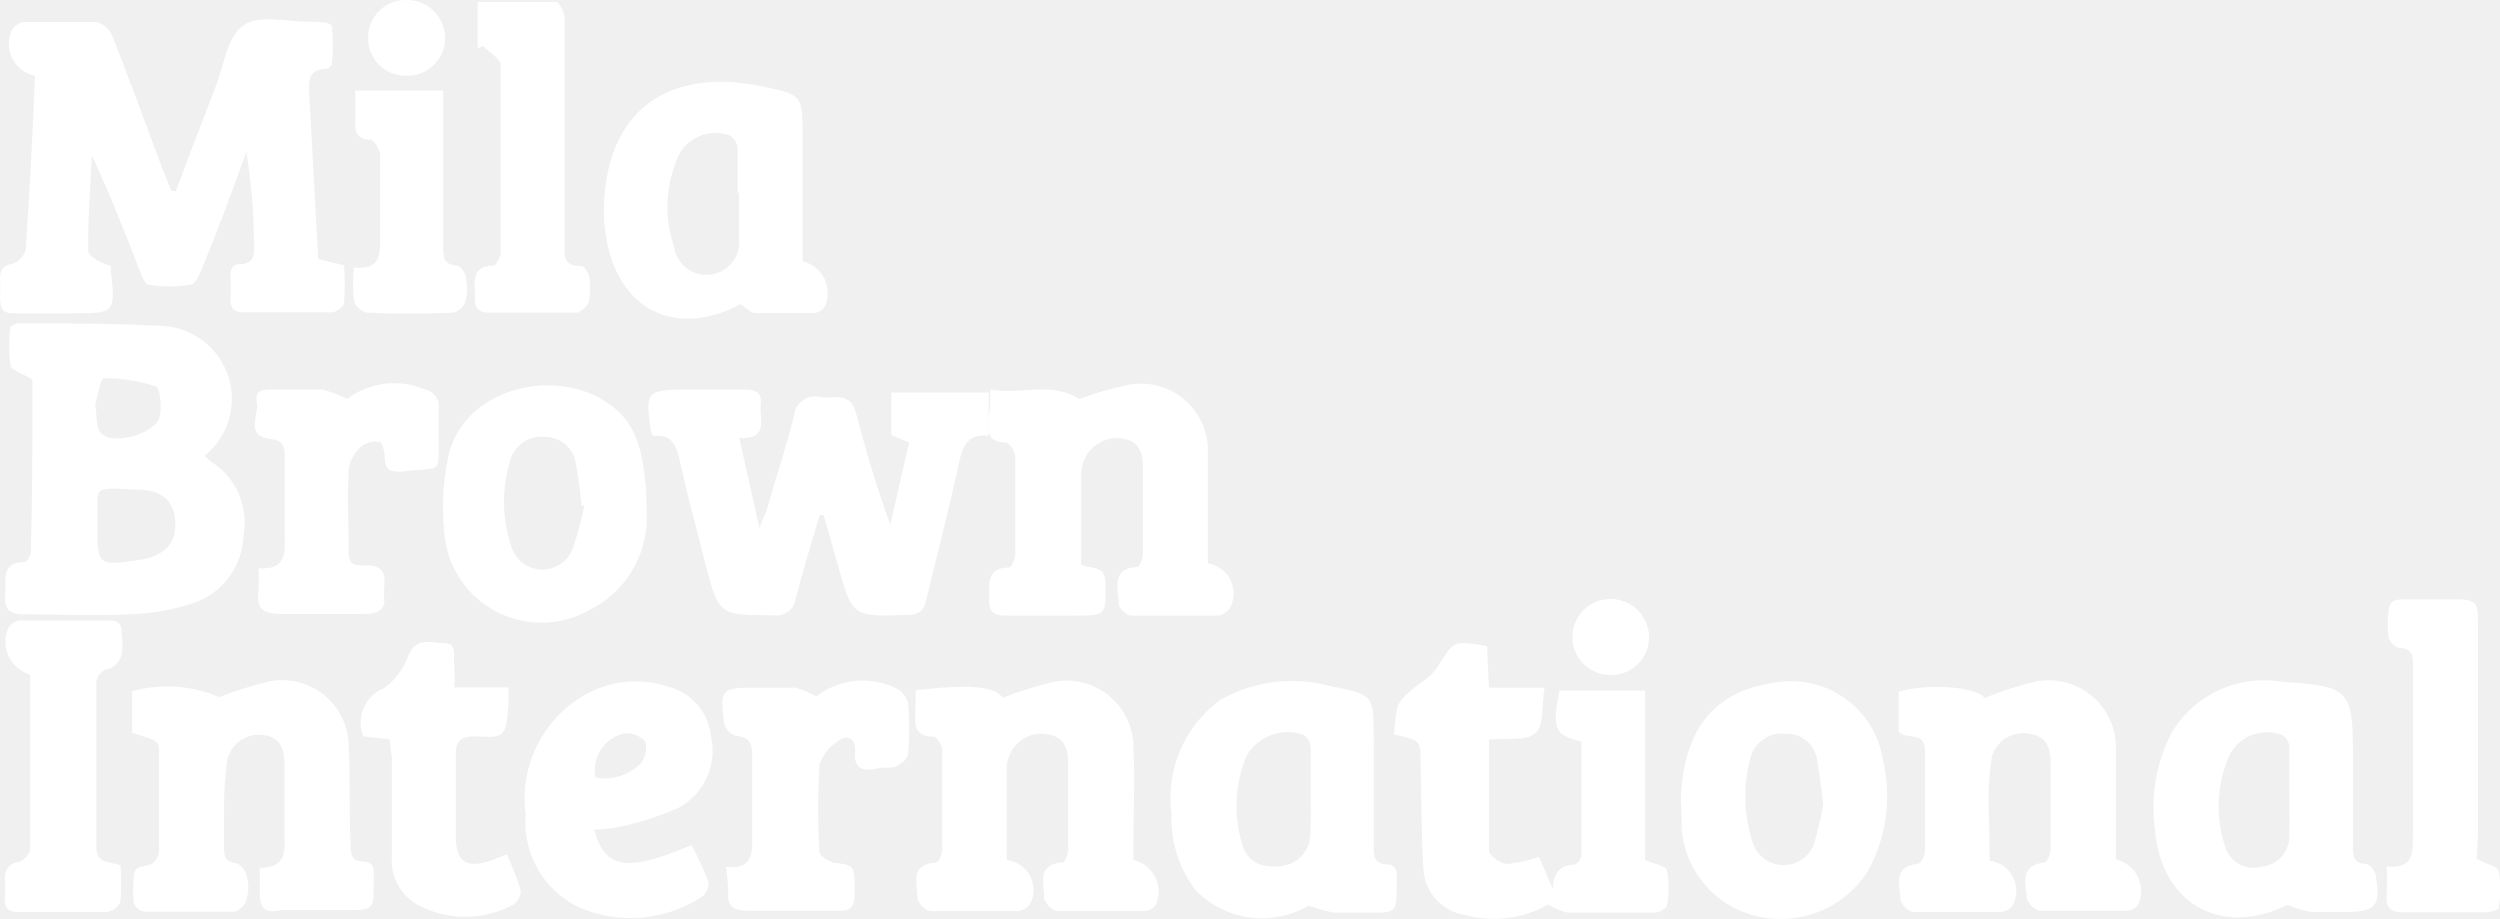
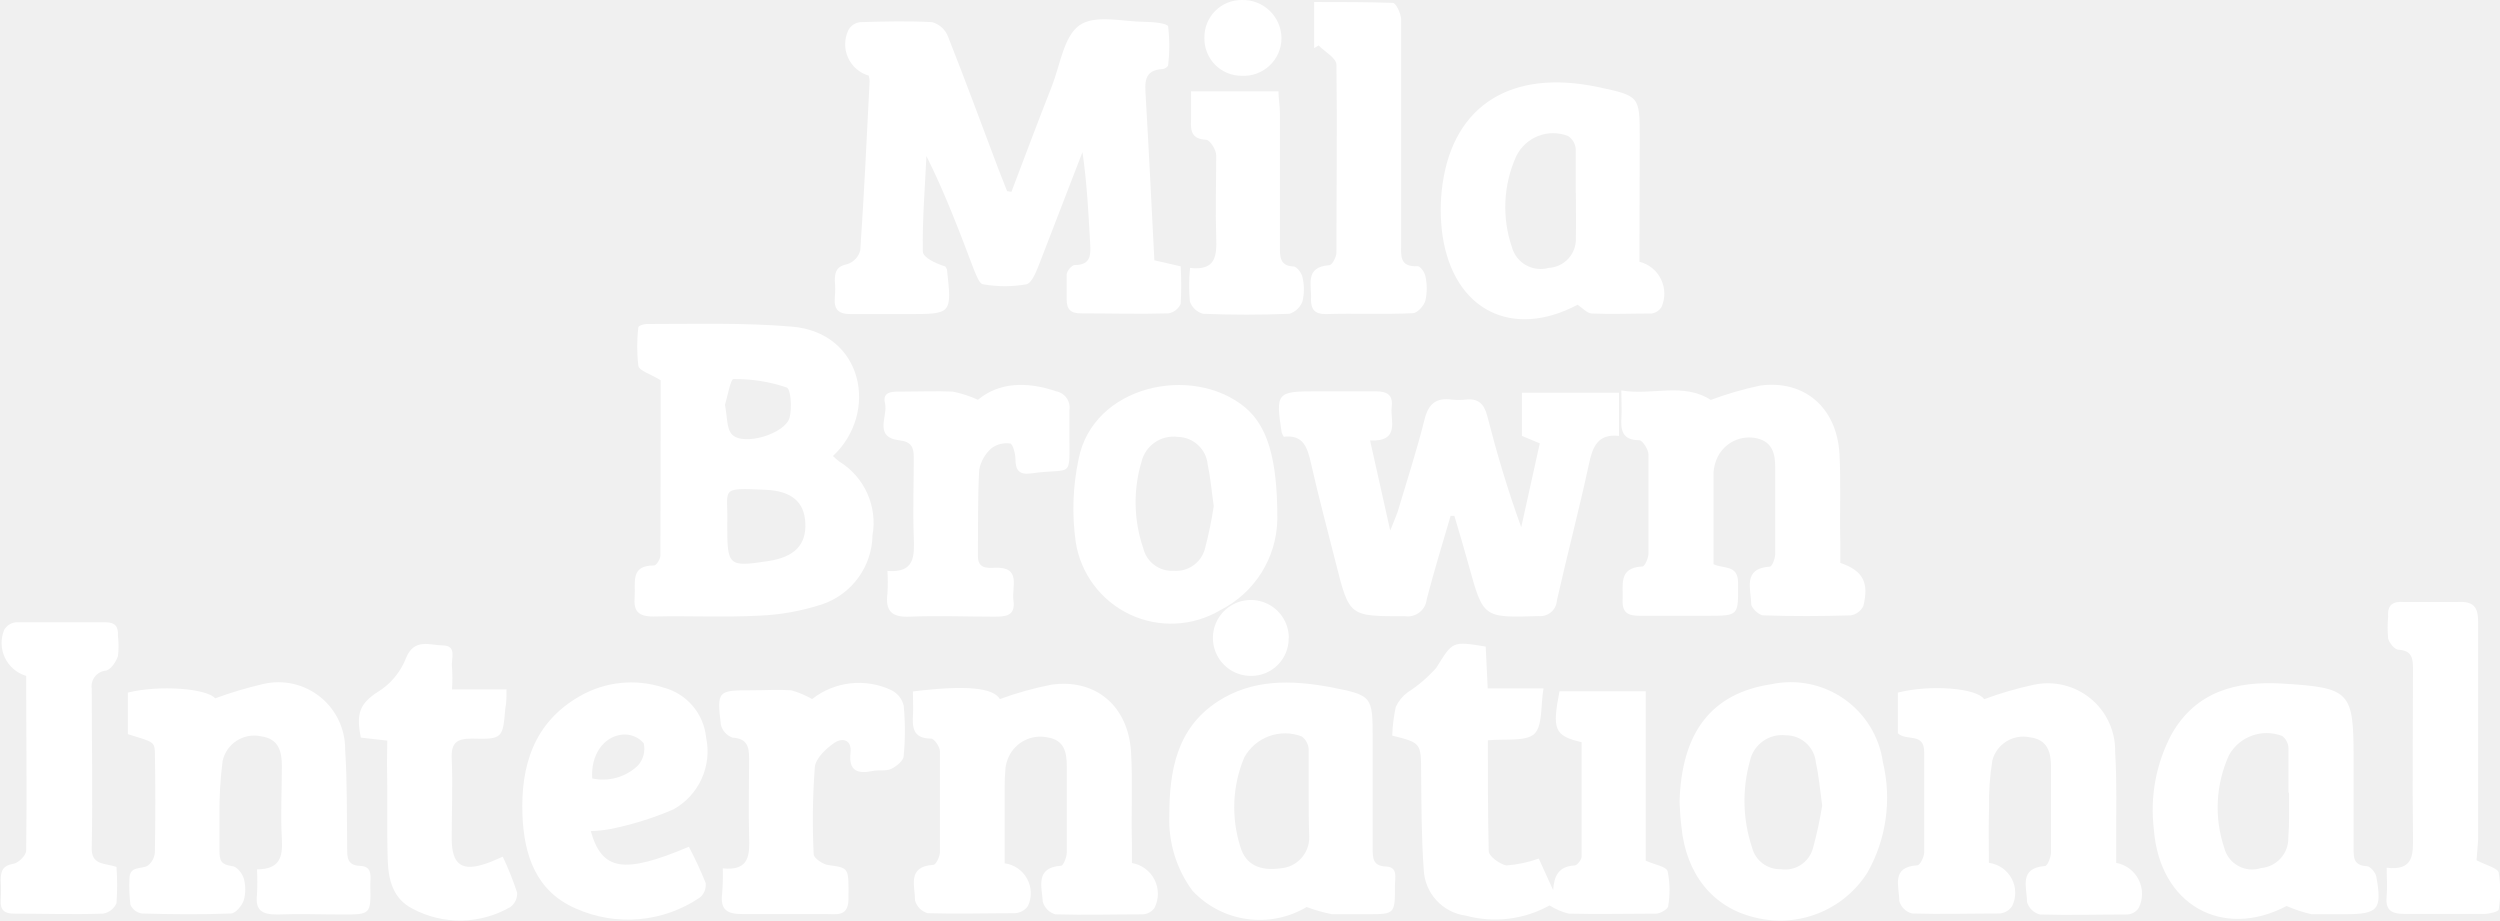
- <svg xmlns="http://www.w3.org/2000/svg" viewBox="0 0 77 28.3">
+ <svg xmlns="http://www.w3.org/2000/svg" viewBox="0 0 173.84 64">
  <defs>
    <style>.cls-1{fill:#fff;}</style>
  </defs>
  <g id="Layer_2" data-name="Layer 2">
    <g id="Layer_1-2" data-name="Layer 1">
-       <path class="cls-1" d="M5.41,5.9c.41-1.09.82-2.17,1.24-3.25C6.9,2,7,1.12,7.5.78s1.32-.11,2-.11c.25,0,.69,0,.72.14a5.24,5.24,0,0,1,0,1.19s-.11.12-.17.12c-.6,0-.54.44-.52.86.09,1.66.18,3.31.27,5l.8.19a8.86,8.86,0,0,1,0,1.15c0,.12-.24.29-.37.3-.89,0-1.79,0-2.69,0-.32,0-.46-.11-.44-.44s0-.5,0-.74.16-.3.25-.3c.53,0,.49-.35.47-.71,0-.91-.09-1.83-.23-2.76C7.17,5.84,6.74,7,6.28,8.13c-.1.24-.23.6-.4.64a4.05,4.05,0,0,1-1.3,0c-.12,0-.22-.29-.29-.47C3.84,7.13,3.39,6,2.83,4.79c-.05,1-.13,2-.11,2.94,0,.18.39.37.69.46a.19.19,0,0,1,0,.1c.15,1.36.15,1.36-1.2,1.36-.59,0-1.18,0-1.77,0C.1,9.67,0,9.5,0,9.14a2.9,2.9,0,0,0,0-.51c0-.29.06-.45.39-.51A.63.63,0,0,0,.79,7.7C.91,6,1,4.23,1.07,2.49a.44.44,0,0,0,0-.16A1,1,0,0,1,.37.92.49.49,0,0,1,.74.68c.74,0,1.49,0,2.23,0a.72.72,0,0,1,.49.43C4,2.47,4.49,3.83,5,5.19l.27.68Z" />
-       <path class="cls-1" d="M1,11.69c-.33-.2-.66-.29-.68-.44a4.75,4.75,0,0,1,0-1.19s.16-.1.24-.1c1.49,0,3,0,4.46.08a2.25,2.25,0,0,1,1.28,4,1.71,1.71,0,0,0,.2.18,2.2,2.2,0,0,1,1,2.26A2.27,2.27,0,0,1,6,18.56,6.85,6.85,0,0,1,4,18.92c-1.09.06-2.18,0-3.27,0-.47,0-.61-.18-.57-.61s-.15-1,.6-1c.06,0,.19-.2.19-.3C1,15.25,1,13.42,1,11.69ZM3,16.15c0,1.26,0,1.29,1.27,1.1.79-.12,1.16-.5,1.13-1.17s-.42-1-1.21-1C2.71,15,3.05,15,3,16.15Zm-.07-3.7c.07.36,0,.74.21.91.36.36,1.65,0,1.78-.53.07-.29,0-.87-.1-.92a5,5,0,0,0-1.63-.26C3.11,11.65,3,12.19,2.94,12.45Z" />
-       <path class="cls-1" d="M25.25,15.86c-.25.85-.52,1.7-.74,2.56a.59.59,0,0,1-.66.53c-1.72,0-1.72,0-2.14-1.65-.25-1-.53-2-.76-3.06-.11-.49-.24-.89-.83-.81a.59.59,0,0,1-.07-.14C19.87,12.07,19.9,12,21.11,12c.61,0,1.23,0,1.84,0,.38,0,.53.13.48.49s.28,1.06-.66,1l.62,2.77c.11-.29.18-.42.23-.57.28-1,.59-1.89.83-2.86a.67.67,0,0,1,.84-.6,1.34,1.34,0,0,0,.4,0c.4,0,.58.12.68.51.3,1.14.63,2.27,1.05,3.42L28,13.63l-.55-.23V12.09h3v1.33c-.65-.07-.81.33-.92.87-.3,1.4-.67,2.79-1,4.18-.07.35-.23.46-.58.47-1.7.06-1.7.06-2.15-1.56-.14-.5-.28-1-.43-1.52Z" />
-       <path class="cls-1" d="M42.94,22.62a4.7,4.7,0,0,1,.11-.88,1.2,1.2,0,0,1,.36-.43c.28-.26.67-.45.86-.76.51-.81.48-.83,1.53-.65l.06,1.28h1.71c-.09.55,0,1.17-.29,1.41s-.89.14-1.42.19c0,1.13,0,2.27,0,3.41,0,.15.34.4.54.42a3.87,3.87,0,0,0,1-.22l.43,1c0-.46.18-.74.67-.76a.39.39,0,0,0,.21-.28c0-1.18,0-2.36,0-3.51-.84-.2-.91-.39-.68-1.57h2.64v5.22c.28.12.63.17.67.32a2.74,2.74,0,0,1,0,1.07c0,.09-.24.23-.37.23-.89,0-1.79,0-2.69,0a1.84,1.84,0,0,1-.59-.25,3.43,3.43,0,0,1-2.57.32,1.51,1.51,0,0,1-1.28-1.43c-.06-1-.06-2-.08-3S43.83,22.84,42.94,22.62Z" />
-       <path class="cls-1" d="M4.07,22.57V21.29a4.06,4.06,0,0,1,2.68.18A12.3,12.3,0,0,1,8.23,21a2.05,2.05,0,0,1,2.51,2c.06,1,0,2,.06,3,0,.28,0,.53.4.54s.3.37.31.61c0,.88,0,.88-.86.88-.67,0-1.34,0-2,0C8.18,28.14,8,28,8,27.5c0-.24,0-.48,0-.77.7,0,.8-.38.76-.93,0-.75,0-1.49,0-2.24,0-.44-.09-.85-.64-.92A1,1,0,0,0,7,23.4a11.94,11.94,0,0,0-.1,1.7c0,.35,0,.69,0,1s.05.45.4.49A.58.58,0,0,1,7.6,27a1.18,1.18,0,0,1,0,.67c0,.17-.25.4-.39.41-.91,0-1.83,0-2.75,0a.43.43,0,0,1-.34-.27,4.15,4.15,0,0,1,0-.79c0-.42.37-.29.56-.42a.53.53,0,0,0,.22-.4c0-1,0-2.06,0-3.09C4.88,22.81,4.85,22.81,4.07,22.57Z" />
-       <path class="cls-1" d="M61.28,26.51A.94.94,0,0,1,62,27.87a.49.49,0,0,1-.39.22c-.89,0-1.79,0-2.69,0a.57.57,0,0,1-.39-.39c0-.43-.27-1,.55-1.1.09,0,.21-.25.21-.39,0-1,0-2.06,0-3.09,0-.61-.55-.32-.81-.58V21.3c1-.27,2.44-.13,2.64.2A10.59,10.59,0,0,1,62.66,21a2.07,2.07,0,0,1,2.51,2.07c0,.93,0,1.87,0,2.8v.6a1,1,0,0,1,.69,1.38.45.45,0,0,1-.35.2c-.89,0-1.79,0-2.69,0a.6.6,0,0,1-.4-.39c0-.44-.26-1,.56-1.1.07,0,.18-.27.18-.41,0-.88,0-1.76,0-2.64,0-.44-.1-.84-.66-.91a1,1,0,0,0-1.15.71,8.06,8.06,0,0,0-.1,1.48C61.27,25.39,61.28,26,61.28,26.51Z" />
-       <path class="cls-1" d="M30.5,12c1,.16,1.89-.26,2.74.29a10.09,10.09,0,0,1,1.53-.44A2.06,2.06,0,0,1,37.2,14c0,.92,0,1.83,0,2.75v.6a.94.94,0,0,1,.71,1.32.51.51,0,0,1-.39.29c-.89,0-1.79,0-2.69,0-.13,0-.37-.23-.37-.35,0-.46-.28-1.09.57-1.15.07,0,.16-.24.17-.37,0-.9,0-1.79,0-2.69,0-.4-.08-.77-.56-.88a1.1,1.1,0,0,0-1.21.56,1.24,1.24,0,0,0-.13.5c0,.93,0,1.86,0,2.81.29.15.75,0,.75.57,0,1,.05,1-1,1-.69,0-1.38,0-2.06,0-.36,0-.54-.1-.52-.48s-.15-1,.61-1c.07,0,.19-.27.19-.41,0-1,0-2,0-3,0-.16-.18-.43-.29-.44-.52,0-.57-.31-.54-.72C30.51,12.59,30.5,12.34,30.5,12Z" />
-       <path class="cls-1" d="M28.2,21.26c1.67-.2,2.47-.11,2.68.23A12.21,12.21,0,0,1,32.46,21a2.06,2.06,0,0,1,2.45,2.09c.05.93,0,1.87,0,2.8v.6a1,1,0,0,1,.69,1.38.46.46,0,0,1-.35.19c-.9,0-1.8,0-2.69,0a.58.58,0,0,1-.4-.39c0-.45-.25-1.05.57-1.11.07,0,.17-.27.17-.41,0-.88,0-1.76,0-2.63,0-.42-.09-.81-.61-.9a1.06,1.06,0,0,0-1.18.6,1.59,1.59,0,0,0-.1.33c0,.2,0,.41,0,.62v2.32a.93.93,0,0,1,.72,1.35.49.49,0,0,1-.39.22c-.9,0-1.8,0-2.69,0a.55.55,0,0,1-.39-.39c0-.44-.26-1.05.56-1.1.08,0,.2-.25.2-.39q0-1.55,0-3.09c0-.14-.18-.4-.27-.4-.57,0-.58-.35-.56-.76C28.21,21.73,28.2,21.51,28.2,21.26Z" />
-       <path class="cls-1" d="M40.31,27.89a2.84,2.84,0,0,1-3.51-.5,3.71,3.71,0,0,1-.72-2.31,3.76,3.76,0,0,1,1.5-3.52A4.46,4.46,0,0,1,41,21.14c1.31.25,1.31.27,1.31,1.61v3.32c0,.27,0,.54.39.55s.32.36.32.6c0,.89,0,.89-.85.89-.36,0-.72,0-1.08,0A4.7,4.7,0,0,1,40.31,27.89Zm.06-3.48c0-.46,0-.92,0-1.37a.54.54,0,0,0-.21-.4,1.45,1.45,0,0,0-1.77.65A4,4,0,0,0,38.26,26c.16.55.6.76,1.24.67a1,1,0,0,0,.86-1C40.38,25.29,40.37,24.85,40.37,24.41Z" />
-       <path class="cls-1" d="M70.45,27.87c-2,1-3.9,0-4.08-2.35a5,5,0,0,1,.51-2.94A3.3,3.3,0,0,1,70.27,21c2.12.13,2.2.24,2.2,2.32v2.74c0,.29,0,.53.4.55.11,0,.27.2.3.33.17,1,0,1.15-1,1.15-.35,0-.69,0-1,0A3.59,3.59,0,0,1,70.45,27.87Zm.06-3.49c0-.46,0-.92,0-1.37a.49.49,0,0,0-.19-.36,1.31,1.31,0,0,0-1.63.56,3.9,3.9,0,0,0-.16,2.85.91.91,0,0,0,1.14.63.93.93,0,0,0,.84-.94C70.53,25.3,70.51,24.84,70.51,24.38Z" />
-       <path class="cls-1" d="M24.72,8.05a1,1,0,0,1,.68,1.4.44.44,0,0,1-.31.19q-.91,0-1.83,0c-.14,0-.28-.16-.45-.27-2,1.06-3.8.18-4.15-2.12a5.36,5.36,0,0,1,0-1.6c.34-2.43,2.13-3.53,4.77-3,1.29.27,1.29.27,1.29,1.56Zm-2-2.11h0c0-.46,0-.91,0-1.37a.51.51,0,0,0-.23-.39,1.27,1.27,0,0,0-1.6.63,3.84,3.84,0,0,0-.13,2.79,1,1,0,0,0,2-.29C22.77,6.86,22.76,6.4,22.76,5.94Z" />
-       <path class="cls-1" d="M51.77,24.66c.06-2.16,1-3.35,2.82-3.62A2.86,2.86,0,0,1,58,23.44a4.77,4.77,0,0,1-.47,3.39,3.18,3.18,0,0,1-3.49,1.37,3,3,0,0,1-2.25-2.78C51.8,25.15,51.79,24.89,51.77,24.66Zm4.39.11c-.07-.51-.11-.93-.19-1.33A.93.93,0,0,0,55,22.6a1,1,0,0,0-1.1.79A4.56,4.56,0,0,0,54,26a1,1,0,0,0,1.87,0A11.13,11.13,0,0,0,56.16,24.77Z" />
-       <path class="cls-1" d="M19.92,16a3.17,3.17,0,0,1-1.75,2.78,3,3,0,0,1-4.45-2.09,7.49,7.49,0,0,1,.07-2.54c.42-2.27,3.49-2.93,5.11-1.6C19.59,13.08,19.93,14,19.92,16Zm-2-.41c-.06-.49-.1-.89-.18-1.28a.94.94,0,0,0-.92-.85,1,1,0,0,0-1.12.78,4.3,4.3,0,0,0,.06,2.63,1,1,0,0,0,1.89,0A10.42,10.42,0,0,0,18,15.56Z" />
-       <path class="cls-1" d="M18.3,25.55c.34,1.23,1,1.32,3,.48a11.38,11.38,0,0,1,.52,1.12.53.53,0,0,1-.17.45,4,4,0,0,1-3.83.34,2.91,2.91,0,0,1-1.63-2.87A3.67,3.67,0,0,1,18,21.41a3.16,3.16,0,0,1,2.55-.27,1.77,1.77,0,0,1,1.35,1.54,2,2,0,0,1-1,2.2,9,9,0,0,1-1.94.61A3.47,3.47,0,0,1,18.3,25.55Zm0-1.61a1.57,1.57,0,0,0,1.41-.4.78.78,0,0,0,.17-.69.74.74,0,0,0-.65-.26A1.16,1.16,0,0,0,18.34,23.94Z" />
-       <path class="cls-1" d="M10.69,12.29A2.41,2.41,0,0,1,13.1,12a.52.52,0,0,1,.41.59c0,.23,0,.46,0,.69,0,1.47.13,1.06-1.18,1.25-.36,0-.48-.1-.48-.44,0-.17-.08-.47-.16-.48a.72.72,0,0,0-.57.15,1.18,1.18,0,0,0-.38.66c-.05.87,0,1.75,0,2.63,0,.37.26.37.51.36.85,0,.52.6.58,1s-.25.5-.6.5c-.86,0-1.72,0-2.58,0-.56,0-.76-.17-.69-.71a5.25,5.25,0,0,0,0-.7c.83.07.83-.45.81-1,0-.82,0-1.64,0-2.46,0-.32-.08-.48-.44-.52-.81-.1-.34-.74-.42-1.13S8.14,12,8.4,12c.51,0,1,0,1.54,0A3.63,3.63,0,0,1,10.69,12.29Z" />
-       <path class="cls-1" d="M22.36,26.7c.83.09.82-.42.81-1,0-.8,0-1.6,0-2.4,0-.39-.08-.61-.52-.64a.55.55,0,0,1-.35-.39c-.13-1.05-.09-1.09,1-1.09.4,0,.8,0,1.2,0a2.78,2.78,0,0,1,.64.27,2.34,2.34,0,0,1,2.46-.25.68.68,0,0,1,.37.47,8.8,8.8,0,0,1,0,1.54c0,.15-.22.33-.38.4s-.38,0-.57.06c-.46.1-.74,0-.68-.55,0-.41-.25-.48-.5-.31a1.33,1.33,0,0,0-.6.74,21.93,21.93,0,0,0,0,2.69c0,.12.28.3.45.33.66.09.63.07.63,1,0,.57-.37.47-.7.48-.86,0-1.71,0-2.57,0-.47,0-.67-.14-.62-.62A6.89,6.89,0,0,0,22.36,26.7Z" />
-       <path class="cls-1" d="M76.28,26.45c.3.16.65.24.68.38a3.3,3.3,0,0,1,0,1.13c0,.07-.29.14-.44.14-.82,0-1.65,0-2.47,0-.43,0-.58-.14-.54-.56a8,8,0,0,0,0-.86c.83.1.81-.41.81-1,0-1.72,0-3.44,0-5.15,0-.33,0-.55-.44-.58-.12,0-.29-.21-.32-.34a3.17,3.17,0,0,1,0-.69c0-.36.15-.47.48-.46.55,0,1.11,0,1.66,0s.63.15.62.63c0,2.23,0,4.46,0,6.69Z" />
-       <path class="cls-1" d="M14.71,1.48V.06c.83,0,1.63,0,2.42,0,.1,0,.26.33.26.51,0,1.9,0,3.81,0,5.72V7.46c0,.36-.07.76.51.73.08,0,.22.19.24.31a1.84,1.84,0,0,1,0,.74c0,.16-.25.39-.39.39-.89,0-1.79,0-2.68,0-.33,0-.46-.15-.44-.45s-.21-1,.57-1c.08,0,.22-.26.22-.4,0-1.92,0-3.85,0-5.77,0-.2-.35-.4-.54-.59Z" />
-       <path class="cls-1" d="M3.71,26.65a8.37,8.37,0,0,1,0,1.12.54.54,0,0,1-.41.32c-.92,0-1.83,0-2.75,0-.29,0-.42-.12-.4-.41s0-.42,0-.63.08-.44.4-.5c.15,0,.38-.26.38-.4,0-1.79,0-3.59,0-5.37a1.06,1.06,0,0,1-.68-1.43.49.49,0,0,1,.37-.24c.91,0,1.83,0,2.74,0,.31,0,.4.14.39.42a2.13,2.13,0,0,1,0,.62.68.68,0,0,1-.36.44.48.48,0,0,0-.42.56c0,1.62,0,3.25,0,4.87C2.93,26.6,3.33,26.53,3.71,26.65Z" />
-       <path class="cls-1" d="M12,22.77l-.81-.09a1.14,1.14,0,0,1,.65-1.49,2.18,2.18,0,0,0,.74-1c.25-.6.72-.38,1.12-.38s.25.42.29.67a5.06,5.06,0,0,1,0,.69h1.67c0,.24,0,.41,0,.57-.09.94-.09,1-1,.94-.47,0-.64.13-.62.61,0,.82,0,1.64,0,2.46s.33,1,1.08.76l.49-.2a10.84,10.84,0,0,1,.43,1.1.53.53,0,0,1-.21.44,3.1,3.1,0,0,1-3,0,1.58,1.58,0,0,1-.76-1.51c0-1,0-2,0-3Z" />
-       <path class="cls-1" d="M10.9,8.24c.8.09.82-.39.81-.94,0-.84,0-1.68,0-2.52,0-.17-.19-.47-.3-.48-.44,0-.49-.26-.47-.61s0-.56,0-.9h2.71c0,.23,0,.45,0,.67,0,1.38,0,2.75,0,4.13,0,.29,0,.57.42.59.1,0,.25.2.27.33a1.54,1.54,0,0,1,0,.74c0,.16-.26.38-.4.38q-1.32.06-2.64,0a.57.57,0,0,1-.4-.37A4.86,4.86,0,0,1,10.9,8.24Z" />
-       <path class="cls-1" d="M11.34,1.16A1.15,1.15,0,0,1,12.5,0a1.18,1.18,0,0,1,1.21,1.18,1.16,1.16,0,0,1-1.23,1.15A1.14,1.14,0,0,1,11.34,1.16Z" />
-       <path class="cls-1" d="M50.79,19.62a1.16,1.16,0,0,1-1.16,1.17,1.17,1.17,0,1,1-.06-2.34A1.18,1.18,0,0,1,50.79,19.62Z" />
+       <path class="cls-1" d="M45.94,26.44c-.74-.45-1.49-.66-1.55-1a11,11,0,0,1,0-2.69c0-.09.36-.22.55-.22,3.37,0,6.75-.1,10.1.18,5,.4,6.09,6,2.88,9a4.19,4.19,0,0,0,.45.39,5,5,0,0,1,2.3,5.13A5.16,5.16,0,0,1,57.23,42a16.12,16.12,0,0,1-4.42.81c-2.46.13-4.92,0-7.38.06-1.07,0-1.38-.39-1.3-1.37s-.34-2.19,1.36-2.18c.14,0,.43-.44.43-.67C45.94,34.49,45.94,30.35,45.94,26.44Zm4.63,10.08c0,2.85.08,2.92,2.88,2.49,1.8-.28,2.62-1.13,2.55-2.64s-1-2.22-2.72-2.31C49.91,33.91,50.66,33.93,50.57,36.52Zm-.16-8.37c.17.81.1,1.67.5,2.07.8.82,3.72-.06,4-1.2.17-.67.08-2-.22-2.08A11,11,0,0,0,51,26.36C50.8,26.36,50.59,27.58,50.41,28.15Z" />
+       <path class="cls-1" d="M100.87,35.87c-.56,1.93-1.16,3.85-1.66,5.8a1.33,1.33,0,0,1-1.51,1.18c-3.87,0-3.87.06-4.82-3.73-.58-2.3-1.2-4.6-1.72-6.91-.25-1.11-.54-2-1.89-1.84a1.34,1.34,0,0,1-.15-.31c-.42-2.75-.34-2.85,2.4-2.85,1.38,0,2.77,0,4.15,0,.86,0,1.21.31,1.1,1.13s.63,2.39-1.5,2.29l1.4,6.26c.26-.64.41-1,.51-1.28.64-2.15,1.34-4.29,1.88-6.46.28-1.11.84-1.51,1.91-1.36a4.61,4.61,0,0,0,.91,0c.89-.11,1.31.26,1.54,1.14.66,2.58,1.42,5.14,2.36,7.73l1.29-5.83-1.24-.52v-3h6.75v3c-1.48-.16-1.84.75-2.1,2-.68,3.16-1.51,6.29-2.22,9.45A1.16,1.16,0,0,1,107,42.84c-3.86.12-3.86.14-4.87-3.53-.32-1.14-.65-2.29-1-3.44Z" />
+       <path class="cls-1" d="M112.74,27.15c2.17.37,4.29-.58,6.22.66a23.74,23.74,0,0,1,3.44-1c3.08-.41,5.33,1.54,5.51,4.76.11,2.06,0,4.14.06,6.21v1.36c1.59.55,2,1.37,1.6,3a1.18,1.18,0,0,1-.87.65c-2,.06-4.06.07-6.08,0-.31,0-.85-.52-.85-.8,0-1-.63-2.46,1.3-2.59.15,0,.36-.54.37-.84,0-2,0-4.05,0-6.08,0-.9-.18-1.75-1.27-2a2.45,2.45,0,0,0-2.72,1.27,2.92,2.92,0,0,0-.3,1.11c0,2.11,0,4.22,0,6.37.66.34,1.71,0,1.71,1.3,0,2.29.11,2.29-2.2,2.29-1.56,0-3.11,0-4.66,0-.81,0-1.21-.23-1.17-1.1.06-1-.34-2.25,1.38-2.33.16,0,.42-.59.42-.91,0-2.29,0-4.58,0-6.87,0-.34-.41-1-.65-1-1.18,0-1.3-.71-1.23-1.64C112.78,28.47,112.74,27.92,112.74,27.15Z" />
+       <path class="cls-1" d="M88.82,36.12a7.21,7.21,0,0,1-3.95,6.3A6.71,6.71,0,0,1,74.8,37.68,16.6,16.6,0,0,1,75,31.93c1-5.13,7.89-6.63,11.57-3.61C88.07,29.58,88.84,31.75,88.82,36.12Zm-4.42-.93c-.16-1.11-.23-2-.42-2.88a2.13,2.13,0,0,0-2.08-1.93,2.29,2.29,0,0,0-2.53,1.75,9.86,9.86,0,0,0,.13,6,2.05,2.05,0,0,0,2.12,1.56,2.07,2.07,0,0,0,2.16-1.51A28,28,0,0,0,84.4,35.19Z" />
+       <path class="cls-1" d="M68,27.8c1.47-1.22,3.39-1.29,5.44-.59a1.15,1.15,0,0,1,.92,1.33c0,.52,0,1,0,1.55,0,3.33.29,2.41-2.67,2.83-.81.11-1.08-.21-1.08-1,0-.38-.19-1.05-.36-1.08a1.76,1.76,0,0,0-1.31.33,2.64,2.64,0,0,0-.85,1.5c-.11,2-.07,4-.09,6,0,.84.58.84,1.16.81,1.91-.09,1.17,1.35,1.31,2.27.16,1.11-.57,1.13-1.37,1.13-1.94,0-3.89-.08-5.82,0-1.28.06-1.73-.39-1.57-1.62a13.2,13.2,0,0,0,0-1.56c1.89.15,1.88-1,1.83-2.34-.07-1.85,0-3.71,0-5.56,0-.72-.19-1.09-1-1.18-1.83-.23-.78-1.68-1-2.57s.62-.82,1.21-.82c1.17,0,2.34-.05,3.5,0A7.82,7.82,0,0,1,68,27.8Z" />
+       <path class="cls-1" d="M96.81,51.15a10.81,10.81,0,0,1,.25-2,2.66,2.66,0,0,1,.81-1,9.6,9.6,0,0,0,2-1.71c1.15-1.83,1.07-1.87,3.44-1.48l.14,2.91h3.88c-.21,1.22-.05,2.63-.65,3.17s-2,.32-3.22.44c0,2.56,0,5.14.06,7.7,0,.36.78.92,1.23,1a8.44,8.44,0,0,0,2.25-.48l1,2.2c.06-1,.39-1.66,1.49-1.72.18,0,.49-.4.49-.62,0-2.67,0-5.33,0-7.95-1.89-.45-2.06-.86-1.54-3.54h6V59.85c.62.28,1.42.4,1.52.73A6.6,6.6,0,0,1,116,63c0,.21-.54.52-.83.53-2,0-4.06.05-6.09,0a4.44,4.44,0,0,1-1.33-.57,7.8,7.8,0,0,1-5.82.71A3.37,3.37,0,0,1,99,60.46c-.16-2.24-.16-4.48-.18-6.72C98.81,51.66,98.83,51.66,96.81,51.15Z" />
+       <path class="cls-1" d="M8.89,51.05V48.16c2.23-.55,5.51-.28,6.07.4a28,28,0,0,1,3.35-1A4.64,4.64,0,0,1,24,52.12c.15,2.28.11,4.58.14,6.86,0,.64,0,1.2.91,1.23s.69.83.7,1.38c.05,2,0,2-1.94,2-1.51,0-3-.06-4.54,0-1.05,0-1.53-.28-1.4-1.38a17,17,0,0,0,0-1.76c1.59,0,1.8-.86,1.73-2.11-.1-1.68,0-3.36,0-5.05,0-1-.19-1.92-1.45-2.09a2.25,2.25,0,0,0-2.67,1.71,27.73,27.73,0,0,0-.22,3.87c0,.77,0,1.55,0,2.33s.12,1,.89,1.12c.3,0,.7.5.8.85a2.84,2.84,0,0,1,0,1.53c-.13.37-.57.9-.88.91-2.07.08-4.14.06-6.22,0a1.07,1.07,0,0,1-.78-.6A10.85,10.85,0,0,1,9,61.12c0-.95.83-.65,1.28-.93a1.3,1.3,0,0,0,.49-.91q.06-3.49,0-7C10.73,51.59,10.67,51.59,8.89,51.05Z" />
+       <path class="cls-1" d="M138.3,60A2.1,2.1,0,0,1,139.92,63a1.14,1.14,0,0,1-.87.52c-2,0-4.06.06-6.09,0a1.25,1.25,0,0,1-.89-.86c0-1-.61-2.38,1.25-2.49.19,0,.47-.57.48-.88,0-2.33,0-4.67,0-7,0-1.38-1.23-.73-1.83-1.3V48.16c2.35-.59,5.53-.29,6,.46a24.89,24.89,0,0,1,3.43-1,4.68,4.68,0,0,1,5.68,4.68c.13,2.11.06,4.23.07,6.35V60a2.19,2.19,0,0,1,1.57,3.13,1,1,0,0,1-.79.46c-2,0-4.06.06-6.08,0a1.26,1.26,0,0,1-.9-.87c0-1-.6-2.36,1.25-2.5.17,0,.41-.6.42-.93,0-2,0-4,0-5.95,0-1-.22-1.92-1.47-2.07a2.22,2.22,0,0,0-2.61,1.61,18.51,18.51,0,0,0-.23,3.34C138.27,57.43,138.3,58.72,138.3,60Z" />
+       <path class="cls-1" d="M63.48,48.08c3.76-.46,5.58-.25,6.05.53a23.66,23.66,0,0,1,3.58-1c3.09-.44,5.36,1.5,5.54,4.71.12,2.11,0,4.23.06,6.34,0,.47,0,.93,0,1.35a2.17,2.17,0,0,1,1.57,3.12,1.07,1.07,0,0,1-.8.45c-2,0-4.06.06-6.09,0a1.26,1.26,0,0,1-.88-.88c-.05-1-.57-2.37,1.27-2.5.16,0,.4-.6.4-.93,0-2,0-4,0-6,0-1-.2-1.83-1.37-2a2.42,2.42,0,0,0-2.67,1.36,2.74,2.74,0,0,0-.22.74,13.49,13.49,0,0,0-.06,1.42c0,1.76,0,3.52,0,5.24A2.1,2.1,0,0,1,71.48,63a1.19,1.19,0,0,1-.89.5c-2,0-4.06.06-6.08,0a1.26,1.26,0,0,1-.88-.88c0-1-.58-2.37,1.27-2.48.18,0,.46-.58.46-.89,0-2.33,0-4.66,0-7,0-.32-.4-.89-.61-.89-1.29,0-1.32-.8-1.26-1.73C63.51,49.15,63.48,48.64,63.48,48.08Z" />
+       <path class="cls-1" d="M90.86,63.07a6.4,6.4,0,0,1-7.94-1.13,8.27,8.27,0,0,1-1.61-5.22c0-3.12.51-6.09,3.38-7.95,2.39-1.55,5.08-1.49,7.76-1,3,.58,3,.62,3,3.64V59c0,.62,0,1.22.89,1.25S97,61,97,61.57c0,2,0,2-1.92,2-.82,0-1.64,0-2.46,0A11,11,0,0,1,90.86,63.07ZM91,55.21c0-1,0-2.08,0-3.11a1.2,1.2,0,0,0-.48-.89,3.24,3.24,0,0,0-4,1.46,9,9,0,0,0-.27,6.21c.36,1.25,1.36,1.7,2.79,1.5a2.15,2.15,0,0,0,2-2.19C91,57.19,91,56.2,91,55.21Z" />
+       <path class="cls-1" d="M159,63c-4.47,2.35-8.83-.08-9.23-5.33A11.23,11.23,0,0,1,151,51.06c1.7-3,4.53-3.71,7.66-3.53,4.8.29,5,.54,5,5.25,0,2.07,0,4.14,0,6.21,0,.66,0,1.19.92,1.24.24,0,.61.45.66.73.41,2.3.13,2.61-2.19,2.61-.78,0-1.56,0-2.33,0A9.74,9.74,0,0,1,159,63Zm.13-7.9c0-1,0-2.08,0-3.11a1.11,1.11,0,0,0-.43-.81A3,3,0,0,0,155,52.5a8.8,8.8,0,0,0-.34,6.44,2,2,0,0,0,2.57,1.42,2.07,2.07,0,0,0,1.89-2.11C159.2,57.21,159.17,56.17,159.17,55.14Z" />
+       <path class="cls-1" d="M116.79,55.77c.13-4.88,2.25-7.57,6.37-8.19A6.47,6.47,0,0,1,130.93,53a10.58,10.58,0,0,1-1.06,7.65A7.18,7.18,0,0,1,122,63.79c-2.89-.69-4.76-3-5.08-6.3C116.84,56.89,116.82,56.29,116.79,55.77Zm9.92.26c-.16-1.16-.24-2.11-.44-3a2.09,2.09,0,0,0-2.1-1.9,2.28,2.28,0,0,0-2.49,1.8,10.26,10.26,0,0,0,.15,6,2,2,0,0,0,2,1.51A2,2,0,0,0,126.06,59,26.82,26.82,0,0,0,126.71,56Z" />
+       <path class="cls-1" d="M41.08,57.79c.78,2.77,2.3,3,6.82,1.09a26.15,26.15,0,0,1,1.17,2.52,1.14,1.14,0,0,1-.39,1,8.89,8.89,0,0,1-8.65.77c-2.77-1.2-3.59-3.72-3.7-6.48-.13-3.42.77-6.45,4-8.29a7.18,7.18,0,0,1,5.77-.6,4,4,0,0,1,3,3.48,4.62,4.62,0,0,1-2.27,5,22.08,22.08,0,0,1-4.4,1.37A8.39,8.39,0,0,1,41.08,57.79Zm.1-3.66a3.52,3.52,0,0,0,3.18-.9,1.73,1.73,0,0,0,.4-1.55,1.74,1.74,0,0,0-1.47-.6C41.94,51.21,41.07,52.53,41.18,54.13Z" />
+       <path class="cls-1" d="M50.26,60.38c1.89.21,1.87-1,1.83-2.22-.05-1.81,0-3.62,0-5.43,0-.87-.17-1.37-1.16-1.44a1.27,1.27,0,0,1-.8-.88C49.83,48,49.93,48,52.3,48c.91,0,1.82-.06,2.72,0a6.23,6.23,0,0,1,1.45.61A5.27,5.27,0,0,1,62,48a1.61,1.61,0,0,1,.84,1.07,18.39,18.39,0,0,1,0,3.48c0,.34-.51.75-.88.92s-.85.05-1.27.14c-1.05.22-1.69,0-1.55-1.25.11-.93-.56-1.09-1.13-.7s-1.29,1.07-1.35,1.68a49,49,0,0,0-.08,6.06c0,.27.64.7,1,.75,1.49.21,1.43.16,1.42,2.34,0,1.28-.82,1.07-1.57,1.07-1.94,0-3.89,0-5.82,0-1.07,0-1.52-.31-1.4-1.39A15.52,15.52,0,0,0,50.26,60.38Z" />
+       <path class="cls-1" d="M172.21,59.82c.69.36,1.47.54,1.54.86a7.87,7.87,0,0,1,0,2.56c0,.15-.66.31-1,.31-1.85,0-3.71,0-5.56,0-1,0-1.33-.33-1.23-1.28.06-.59,0-1.19,0-1.93,1.89.22,1.84-.93,1.83-2.2-.05-3.89,0-7.77,0-11.66,0-.74-.1-1.24-1-1.3-.27,0-.65-.47-.73-.78a8.76,8.76,0,0,1,0-1.54c-.06-.81.35-1.06,1.09-1,1.25,0,2.51,0,3.75,0,1.07-.06,1.43.32,1.42,1.4,0,5.05,0,10.1,0,15.15Z" />
+       <path class="cls-1" d="M8.1,60.28a17.81,17.81,0,0,1,0,2.53,1.25,1.25,0,0,1-.93.72c-2.07.07-4.14,0-6.21,0-.66,0-.95-.26-.91-.93a11.21,11.21,0,0,0,0-1.42c0-.68.19-1,.9-1.12.35-.07.87-.59.87-.91.06-4.06,0-8.11,0-12.15A2.39,2.39,0,0,1,.29,43.8a1.07,1.07,0,0,1,.82-.53c2.08,0,4.15,0,6.22,0,.7,0,.91.32.87.95a5.5,5.5,0,0,1,0,1.41c-.13.39-.48.91-.82,1a1.1,1.1,0,0,0-1,1.27c0,3.67.07,7.34,0,11C6.32,60.17,7.24,60,8.1,60.28Z" />
+       <path class="cls-1" d="M26.93,51.5l-1.84-.21c-.37-1.86,0-2.45,1.47-3.37a4.81,4.81,0,0,0,1.68-2.18c.57-1.37,1.64-.88,2.53-.86,1.05,0,.58.94.66,1.5a11.33,11.33,0,0,1,0,1.56h3.79c0,.55,0,.93-.08,1.3-.18,2.12-.19,2.17-2.33,2.12-1.06,0-1.44.29-1.4,1.38.08,1.85,0,3.71,0,5.57s.74,2.32,2.44,1.72c.33-.11.64-.26,1.11-.46a21.53,21.53,0,0,1,1,2.5,1.16,1.16,0,0,1-.47,1,7,7,0,0,1-6.82.11c-1.35-.7-1.67-2-1.71-3.42-.07-2.24,0-4.48-.05-6.73Z" />
+       <path class="cls-1" d="M70.33,13.34c.93-2.45,1.85-4.9,2.81-7.34.58-1.48.83-3.47,1.92-4.24s3-.25,4.55-.24c.56,0,1.57.1,1.62.32a11.49,11.49,0,0,1,0,2.69c0,.1-.24.27-.38.27-1.36.07-1.23,1-1.18,1.94.22,3.75.4,7.5.6,11.36l1.83.42a22.87,22.87,0,0,1,0,2.61,1.15,1.15,0,0,1-.85.66c-2,.06-4.05,0-6.08,0-.72,0-1-.26-1-1,0-.56,0-1.13,0-1.68,0-.26.36-.68.56-.68,1.2,0,1.11-.8,1.07-1.61-.12-2.07-.22-4.13-.53-6.24-1,2.59-2,5.19-3,7.77-.21.53-.52,1.34-.9,1.42a8.6,8.6,0,0,1-3,0c-.26,0-.49-.65-.64-1-1-2.64-2-5.3-3.31-7.92-.1,2.21-.29,4.42-.25,6.63,0,.43.89.84,1.56,1.05a.68.68,0,0,1,.12.22c.34,3.09.34,3.09-2.71,3.09-1.34,0-2.68,0-4,0-.87,0-1.16-.35-1.09-1.16a6.53,6.53,0,0,0,0-1.17c0-.65.15-1,.89-1.15a1.37,1.37,0,0,0,.88-.95c.27-3.92.45-7.85.65-11.77a1.67,1.67,0,0,0-.06-.38A2.27,2.27,0,0,1,59,2.08a1.06,1.06,0,0,1,.82-.54c1.68-.05,3.37-.09,5,0a1.65,1.65,0,0,1,1.1,1c1.21,3.05,2.34,6.13,3.5,9.2.2.52.4,1,.61,1.55Z" />
+       <path class="cls-1" d="M114,18.2a2.29,2.29,0,0,1,1.53,3.16,1,1,0,0,1-.68.44c-1.39,0-2.77.06-4.15,0-.32,0-.63-.36-1-.61-4.53,2.4-8.6.41-9.39-4.79a12.84,12.84,0,0,1,0-3.61c.78-5.5,4.81-8,10.79-6.74,2.92.62,2.92.62,2.92,3.54Zm-4.43-4.76h0c0-1,0-2.07,0-3.1a1.2,1.2,0,0,0-.53-.88,2.85,2.85,0,0,0-3.61,1.41,8.61,8.61,0,0,0-.3,6.31,2.07,2.07,0,0,0,2.55,1.45,2,2,0,0,0,1.9-2.09C109.6,15.51,109.58,14.47,109.58,13.44Z" />
+       <path class="cls-1" d="M91.38,3.35V.14c1.87,0,3.67,0,5.47.06.22,0,.57.75.58,1.15,0,4.31,0,8.63,0,12.94,0,.86,0,1.72,0,2.58s-.16,1.72,1.16,1.64c.17,0,.49.44.53.71a3.92,3.92,0,0,1,0,1.67c-.1.37-.56.88-.88.89-2,.09-4,0-6.08.06-.74,0-1-.34-1-1,.07-1-.48-2.27,1.27-2.4.2,0,.5-.57.5-.88,0-4.36.06-8.71,0-13.06,0-.46-.81-.9-1.24-1.34Z" />
+       <path class="cls-1" d="M82.75,18.63c1.82.21,1.86-.87,1.82-2.13-.06-1.9,0-3.8,0-5.7,0-.38-.43-1.06-.69-1.08-1-.05-1.1-.58-1.06-1.37,0-.64,0-1.28,0-2H88.9c0,.5.1,1,.1,1.51q0,4.66,0,9.33c0,.67,0,1.3.95,1.34.22,0,.57.46.62.75a3.62,3.62,0,0,1,0,1.67,1.42,1.42,0,0,1-.91.87q-3,.12-6,0a1.35,1.35,0,0,1-.92-.85A12.44,12.44,0,0,1,82.75,18.63Z" />
+       <path class="cls-1" d="M83.75,2.62A2.58,2.58,0,0,1,86.37,0a2.68,2.68,0,0,1,2.74,2.67,2.63,2.63,0,0,1-2.78,2.6A2.58,2.58,0,0,1,83.75,2.62Z" />
+       <path class="cls-1" d="M89.61,44.37A2.6,2.6,0,0,1,87,47a2.64,2.64,0,1,1,2.62-2.64Z" />
    </g>
  </g>
</svg>
